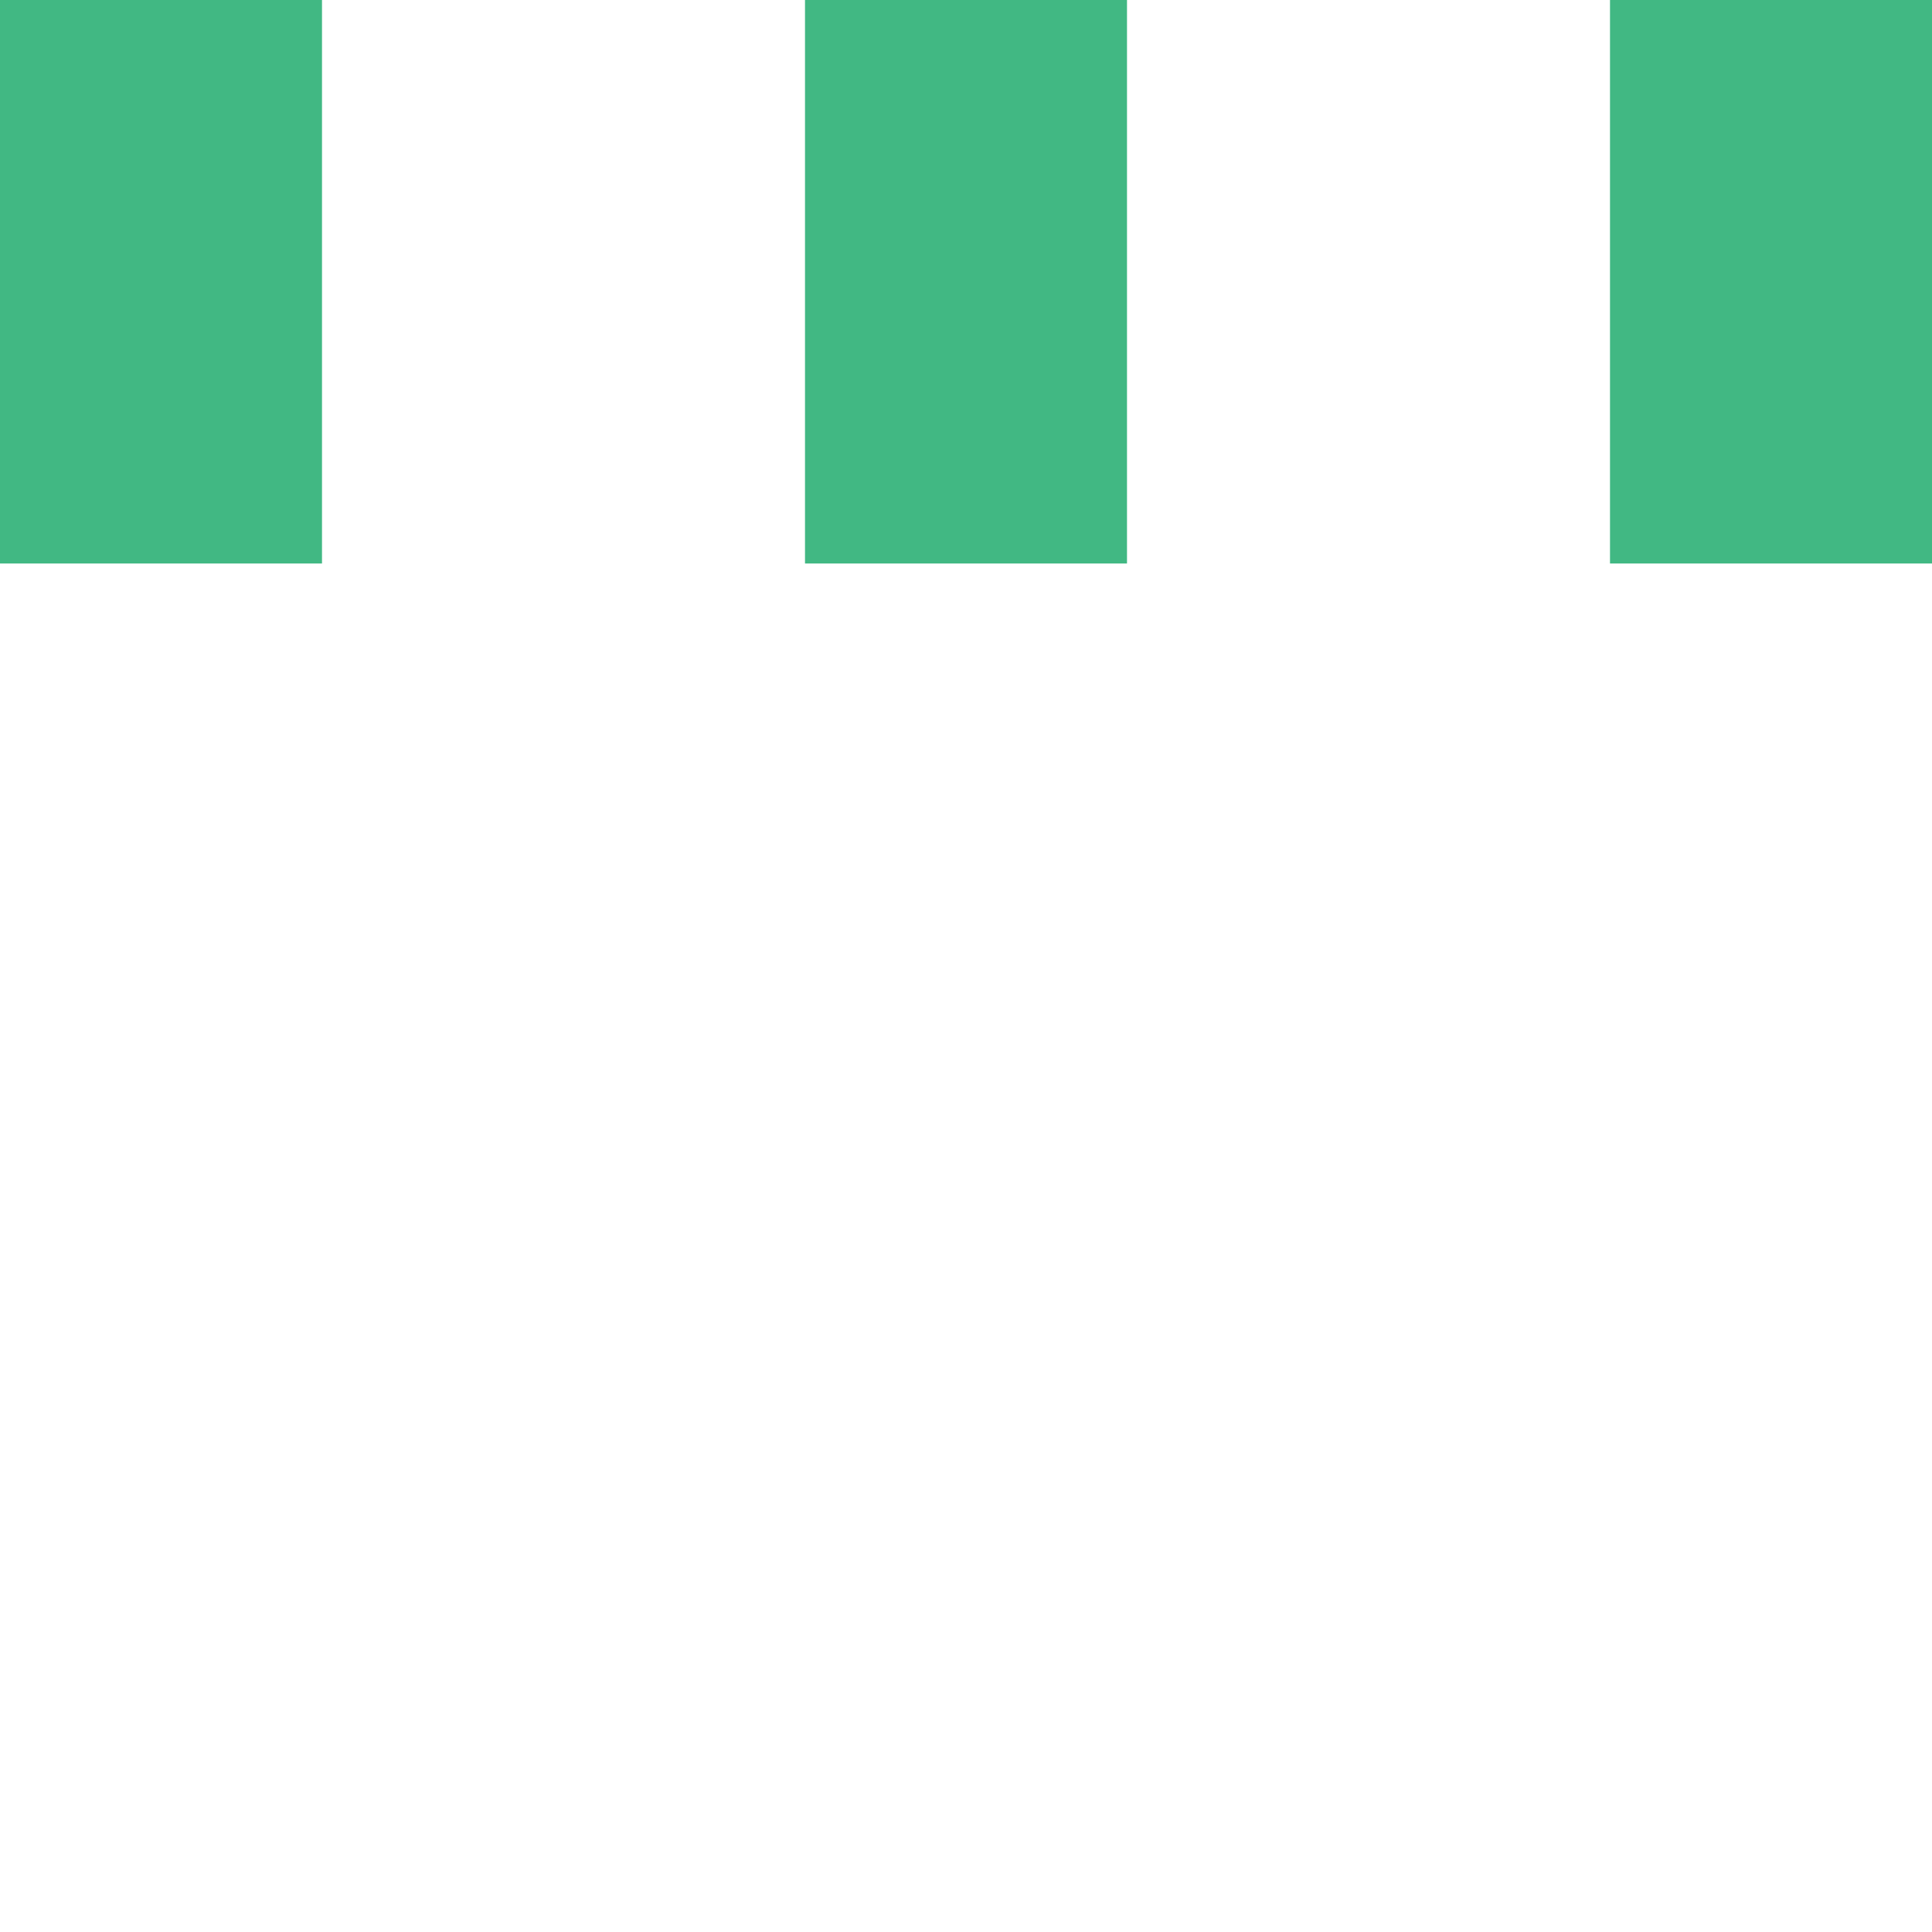
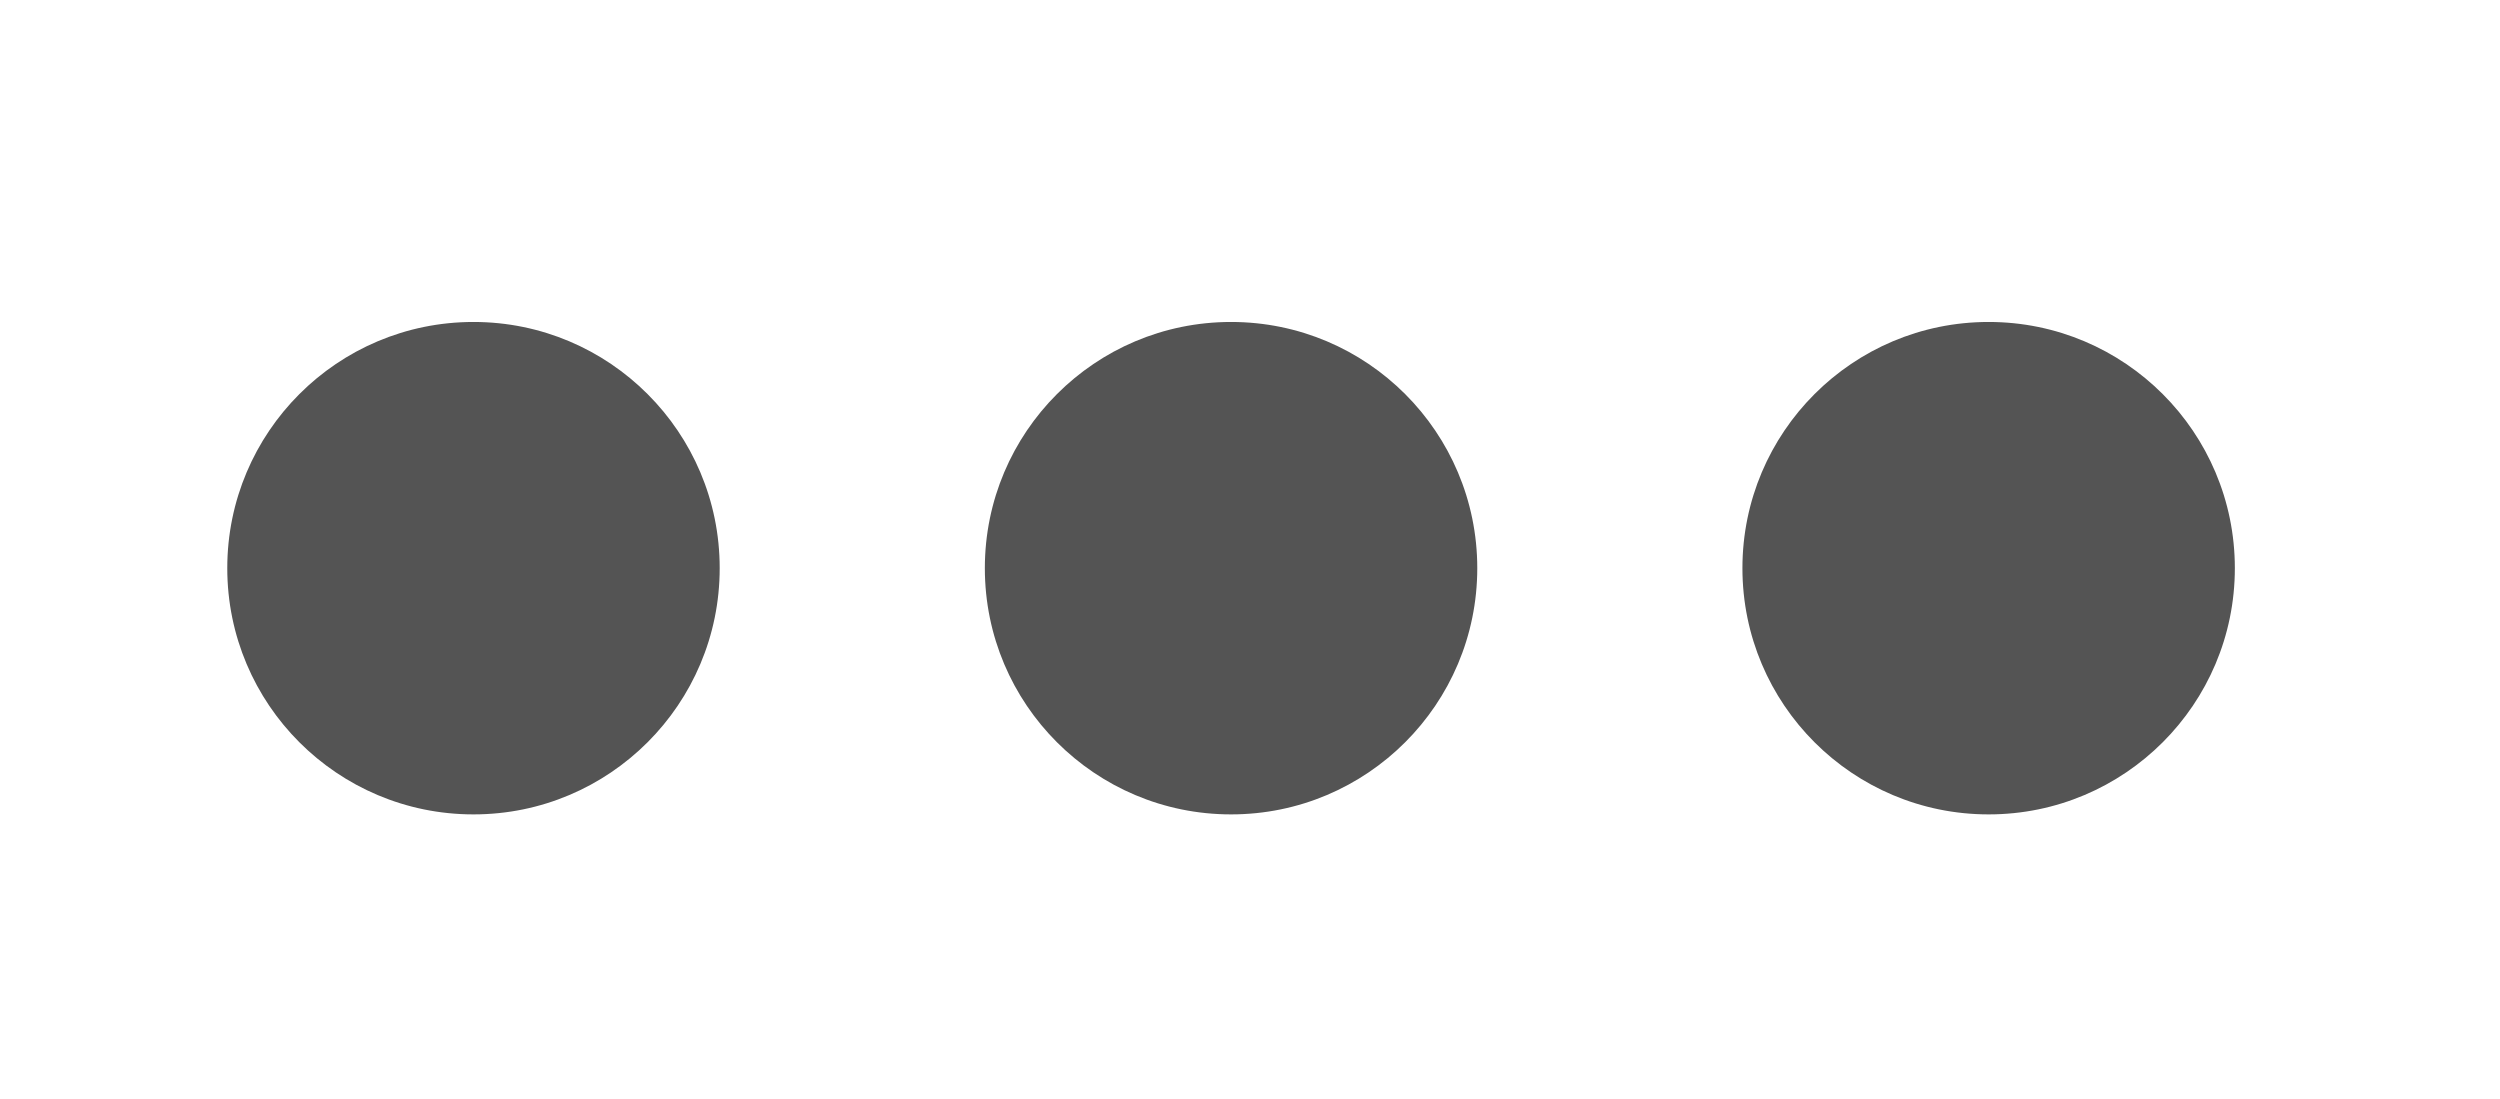
- <svg xmlns="http://www.w3.org/2000/svg" version="1.1" x="0px" y="0px" width="24px" height="24px" viewBox="0 0 24 24" style="enable-background:new 0 0 50 50;" xml:space="preserve">
-   <rect x="0" y="0" width="4" height="7" fill="#41b883">
-     <animateTransform attributeType="xml" attributeName="transform" type="scale" values="1,1; 1,3; 1,1" begin="0s" dur="0.6s" repeatCount="indefinite" />
-   </rect>
-   <rect x="10" y="0" width="4" height="7" fill="#41b883">
-     <animateTransform attributeType="xml" attributeName="transform" type="scale" values="1,1; 1,3; 1,1" begin="0.2s" dur="0.6s" repeatCount="indefinite" />
-   </rect>
-   <rect x="20" y="0" width="4" height="7" fill="#41b883">
-     <animateTransform attributeType="xml" attributeName="transform" type="scale" values="1,1; 1,3; 1,1" begin="0.4s" dur="0.6s" repeatCount="indefinite" />
-   </rect>
+ <svg xmlns="http://www.w3.org/2000/svg" id="dots" width="132px" height="58px" viewBox="0 0 132 58" version="1.1">
+   <defs />
+   <g id="Page-1" stroke="none" stroke-width="1" fill="none" fill-rule="evenodd">
+     <g id="dots" fill="#545454">
+       <circle id="dot1" cx="25" cy="30" r="13">
+         <animate attributeName="opacity" dur="1s" values="0;1;0" repeatCount="indefinite" begin="0.1" />
+       </circle>
+       <circle id="dot2" cx="65" cy="30" r="13">
+         <animate attributeName="opacity" dur="1s" values="0;1;0" repeatCount="indefinite" begin="0.2" />
+       </circle>
+       <circle id="dot3" cx="105" cy="30" r="13">
+         <animate attributeName="opacity" dur="1s" values="0;1;0" repeatCount="indefinite" begin="0.3" />
+       </circle>
+     </g>
+   </g>
</svg>
